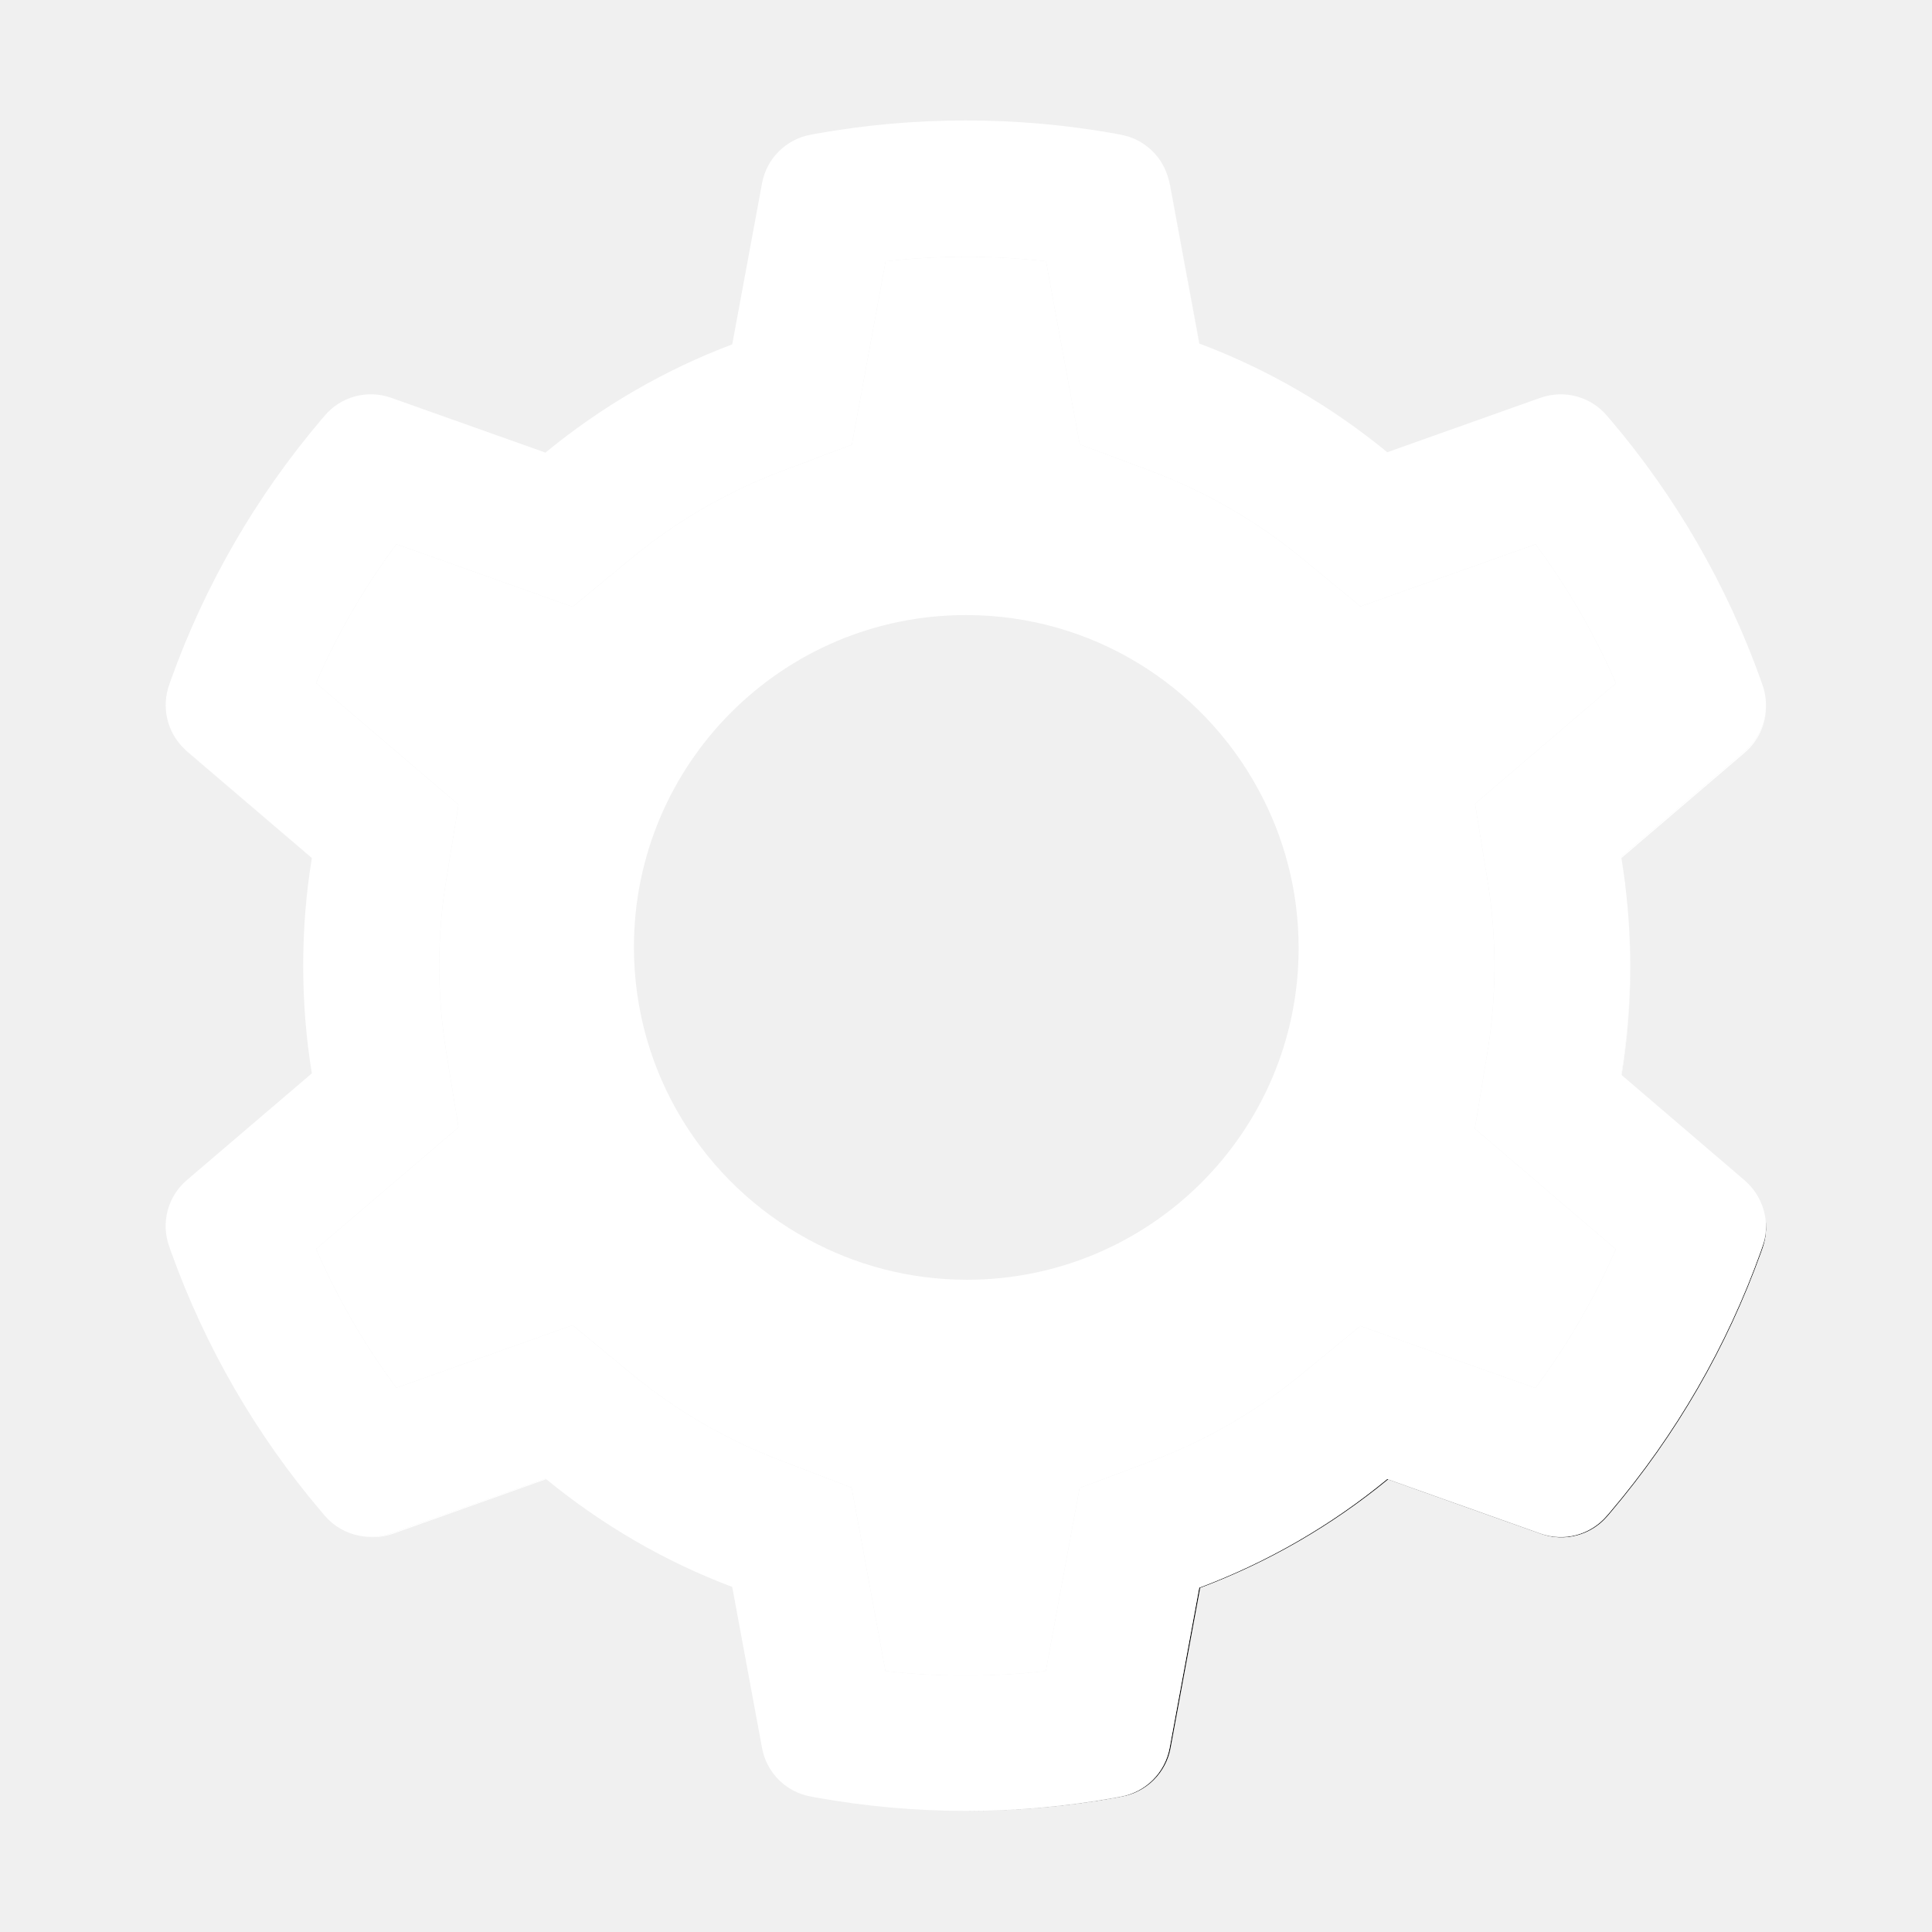
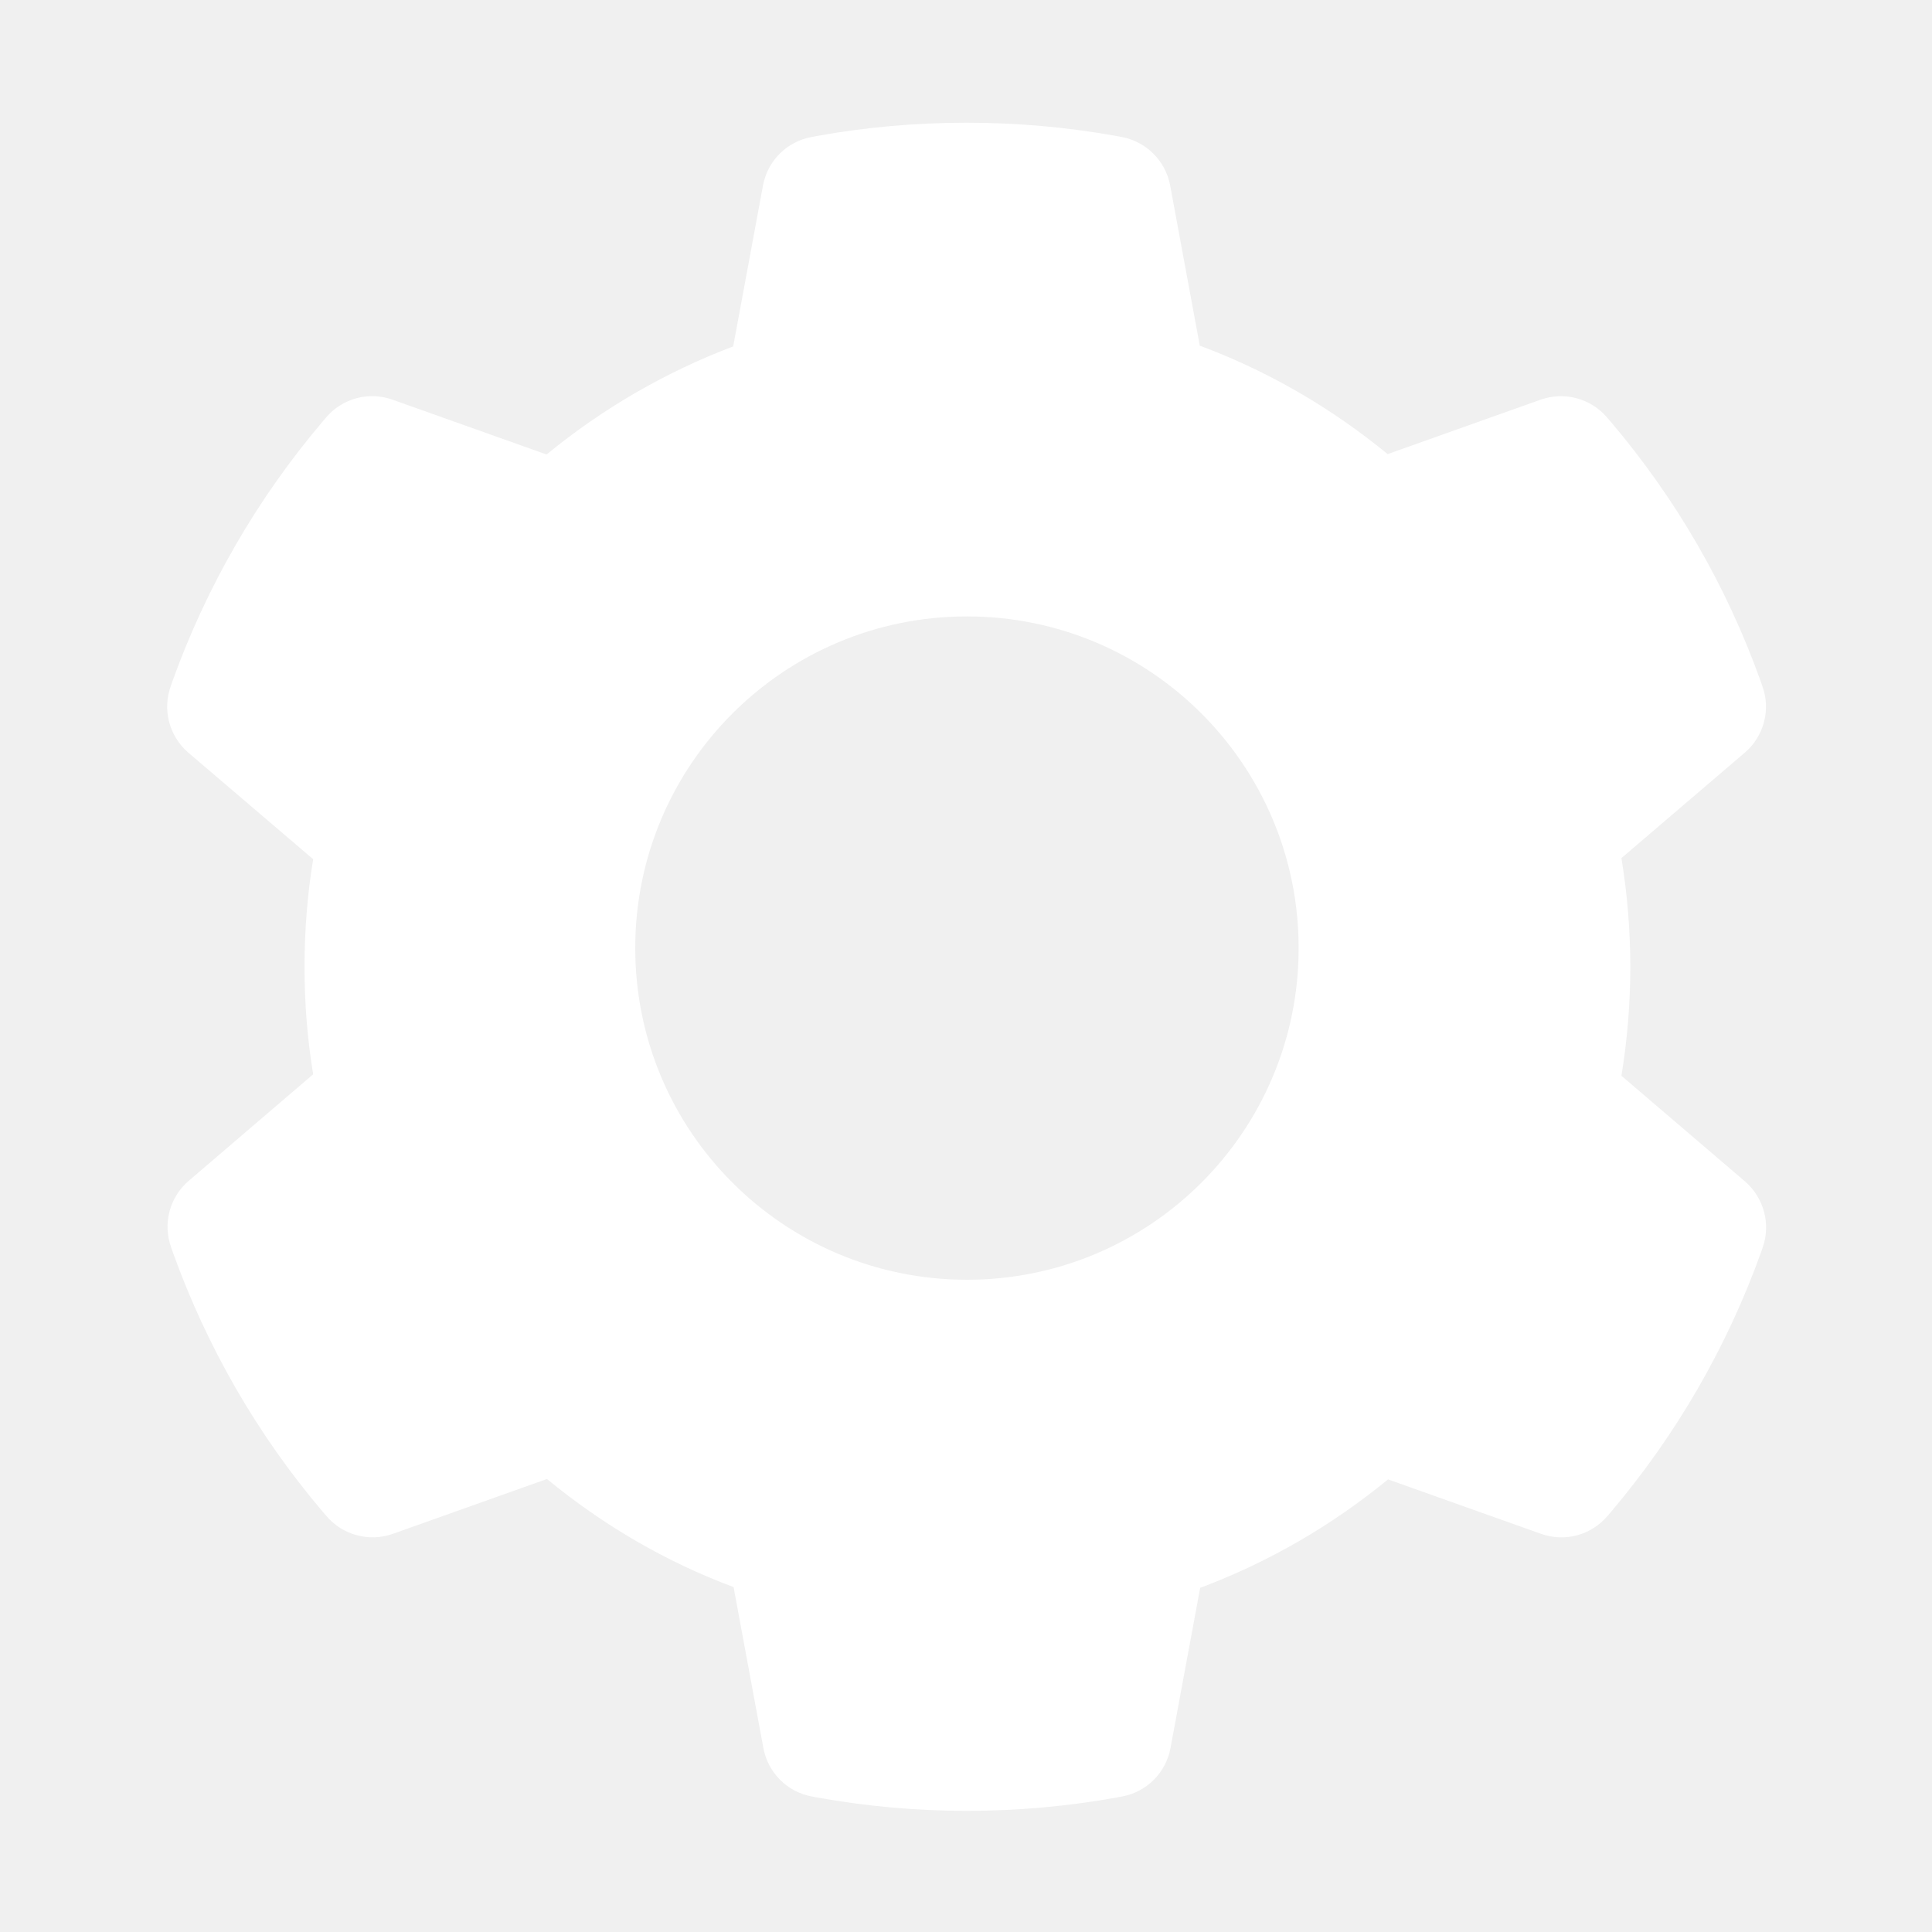
- <svg xmlns="http://www.w3.org/2000/svg" width="48" height="48" viewBox="0 0 48 48" fill="none">
-   <path d="M40.28 26.705L40.289 26.709C40.434 25.823 40.505 24.919 40.505 24.023C40.505 23.222 40.444 22.416 40.331 21.628C40.444 22.411 40.5 23.203 40.5 23.995C40.5 24.905 40.425 25.814 40.28 26.705ZM4.641 18.661C4.617 18.642 4.598 18.623 4.575 18.6C4.608 18.633 4.641 18.666 4.678 18.698L7.748 21.319V21.314L4.641 18.661ZM29.794 8.536H29.799L29.072 4.608C29.062 4.561 29.053 4.519 29.039 4.477C29.044 4.5 29.053 4.528 29.058 4.552L29.794 8.536ZM32.325 34.153L33.797 32.944L38.147 34.486C38.944 33.413 39.614 32.259 40.144 31.036L36.642 28.041L36.952 26.161C37.069 25.453 37.13 24.727 37.13 24C37.13 23.273 37.069 22.547 36.952 21.839L36.647 19.969L40.148 16.973C39.614 15.755 38.949 14.597 38.152 13.523L33.802 15.066L32.33 13.856C31.209 12.938 29.958 12.216 28.613 11.709L26.827 11.039L25.988 6.492C24.664 6.342 23.327 6.342 22.003 6.492L21.164 11.048L19.387 11.719C18.052 12.225 16.809 12.947 15.698 13.861L14.227 15.075L9.848 13.519C9.052 14.592 8.381 15.745 7.852 16.969L11.391 19.992L11.086 21.867C10.969 22.566 10.912 23.283 10.912 24C10.912 24.712 10.973 25.434 11.086 26.133L11.391 28.008L7.852 31.031C8.386 32.25 9.052 33.408 9.848 34.481L14.227 32.925L15.698 34.139C16.809 35.053 18.052 35.775 19.387 36.281L21.159 36.961L21.998 41.517C23.32 41.667 24.666 41.667 25.983 41.517L26.822 36.97L28.608 36.3C29.958 35.794 31.205 35.072 32.325 34.153ZM24.023 31.795C22.594 31.795 21.248 31.43 20.072 30.788C17.498 29.391 15.75 26.667 15.75 23.531C15.75 18.975 19.444 15.281 24 15.281C27.136 15.281 29.859 17.03 31.256 19.603C31.898 20.775 32.264 22.12 32.264 23.555C32.264 28.106 28.575 31.795 24.023 31.795ZM9.713 38.1C9.455 38.189 9.188 38.208 8.934 38.156C9.202 38.212 9.483 38.203 9.755 38.109L13.57 36.75C13.566 36.745 13.556 36.741 13.552 36.736L9.713 38.1ZM43.35 18.661L40.28 21.286C40.28 21.295 40.284 21.309 40.284 21.319L43.35 18.698C43.683 18.413 43.87 18 43.875 17.573C43.861 17.986 43.673 18.384 43.35 18.661Z" fill="white" />
-   <path d="M43.866 30.309C43.889 30.53 43.866 30.755 43.786 30.97L43.744 31.092C42.896 33.454 41.631 35.643 40.008 37.556L39.923 37.655C39.727 37.887 39.464 38.054 39.17 38.134C38.876 38.213 38.565 38.202 38.278 38.1L34.467 36.745C33.069 37.897 31.49 38.809 29.794 39.445L29.058 43.43C29.002 43.73 28.857 44.005 28.641 44.221C28.425 44.436 28.148 44.58 27.848 44.634L27.722 44.658C26.497 44.879 25.254 44.991 24.009 44.991H24.023C25.275 44.991 26.527 44.878 27.745 44.658L27.872 44.634C28.172 44.58 28.448 44.436 28.664 44.221C28.88 44.005 29.026 43.73 29.081 43.43L29.817 39.45C31.514 38.812 33.08 37.908 34.486 36.755L38.292 38.109C38.579 38.211 38.89 38.223 39.184 38.143C39.478 38.064 39.741 37.897 39.938 37.664L40.022 37.566C41.653 35.639 42.905 33.469 43.753 31.111L43.795 30.989C43.87 30.769 43.894 30.534 43.866 30.309V30.309Z" fill="black" />
-   <path d="M27.848 44.634C28.148 44.58 28.425 44.436 28.641 44.221C28.857 44.005 29.002 43.73 29.058 43.43L29.794 39.445C31.49 38.809 33.069 37.897 34.467 36.745L38.278 38.1C38.565 38.202 38.876 38.213 39.17 38.134C39.464 38.054 39.727 37.887 39.923 37.655L40.008 37.556C41.639 35.63 42.895 33.455 43.744 31.092L43.786 30.97C43.866 30.755 43.889 30.53 43.866 30.309C43.823 29.939 43.645 29.587 43.35 29.33L40.289 26.709L40.28 26.705C40.425 25.814 40.5 24.905 40.5 23.995C40.5 23.203 40.444 22.406 40.331 21.628C40.317 21.525 40.298 21.422 40.284 21.319C40.284 21.309 40.28 21.295 40.28 21.286L43.35 18.661C43.673 18.384 43.861 17.986 43.875 17.573C43.88 17.386 43.852 17.194 43.786 17.011L43.744 16.889C42.898 14.527 41.633 12.337 40.008 10.425L39.923 10.327C39.726 10.095 39.464 9.928 39.17 9.849C38.876 9.769 38.565 9.781 38.278 9.881L34.467 11.236C33.061 10.083 31.495 9.173 29.798 8.536H29.794L29.058 4.552C29.053 4.528 29.048 4.5 29.039 4.477C28.971 4.193 28.823 3.936 28.611 3.735C28.4 3.534 28.135 3.4 27.848 3.347L27.722 3.323C25.28 2.883 22.711 2.883 20.269 3.323L20.142 3.347C19.842 3.401 19.566 3.546 19.35 3.761C19.134 3.976 18.988 4.252 18.933 4.552L18.192 8.555C16.509 9.192 14.941 10.101 13.552 11.245L9.712 9.881C9.425 9.78 9.114 9.768 8.82 9.848C8.527 9.927 8.264 10.094 8.067 10.327L7.983 10.425C6.36 12.338 5.094 14.528 4.247 16.889L4.205 17.011C4.107 17.283 4.09 17.578 4.156 17.86C4.221 18.142 4.367 18.399 4.575 18.6C4.598 18.619 4.617 18.642 4.641 18.661L7.748 21.314V21.319C7.603 22.2 7.533 23.095 7.533 23.991C7.533 24.891 7.603 25.791 7.748 26.667L4.641 29.32C4.409 29.519 4.243 29.783 4.165 30.077C4.088 30.372 4.101 30.684 4.205 30.97L4.247 31.092C5.095 33.455 6.352 35.634 7.983 37.556L8.067 37.655C8.297 37.922 8.602 38.095 8.934 38.156C9.187 38.203 9.455 38.189 9.712 38.1L13.552 36.736C13.556 36.741 13.566 36.745 13.57 36.75C14.963 37.889 16.514 38.794 18.192 39.427L18.933 43.43C18.988 43.73 19.134 44.005 19.35 44.221C19.566 44.436 19.842 44.58 20.142 44.634L20.269 44.658C21.492 44.878 22.744 44.991 23.995 44.991H24.009C25.256 44.991 26.508 44.878 27.722 44.658L27.848 44.634ZM25.983 41.517C24.659 41.667 23.322 41.667 21.998 41.517L21.159 36.961L19.387 36.281C18.052 35.775 16.809 35.053 15.698 34.139L14.226 32.925L9.848 34.481C9.052 33.408 8.386 32.25 7.852 31.031L11.391 28.008L11.086 26.133C10.973 25.434 10.912 24.712 10.912 24C10.912 23.283 10.969 22.566 11.086 21.867L11.391 19.992L7.852 16.969C8.381 15.745 9.052 14.592 9.848 13.519L14.226 15.075L15.698 13.861C16.809 12.947 18.052 12.225 19.387 11.719L21.164 11.048L22.003 6.492C23.32 6.342 24.666 6.342 25.988 6.492L26.826 11.039L28.613 11.709C29.958 12.216 31.209 12.938 32.33 13.856L33.801 15.066L38.151 13.523C38.948 14.597 39.614 15.755 40.148 16.973L36.647 19.969L36.952 21.839C37.069 22.547 37.13 23.273 37.13 24C37.13 24.727 37.069 25.453 36.952 26.161L36.642 28.041L40.144 31.036C39.613 32.259 38.943 33.416 38.147 34.486L33.797 32.944L32.325 34.153C31.205 35.072 29.958 35.794 28.608 36.3L26.822 36.97L25.983 41.517Z" fill="white" />
+ <svg xmlns="http://www.w3.org/2000/svg" width="40" height="40" viewBox="0 0 40 40" fill="none">
+   <path d="M36.125 24.457L33.57 22.273C33.691 21.531 33.754 20.773 33.754 20.02C33.754 19.266 33.691 18.504 33.57 17.766L36.125 15.582C36.318 15.417 36.456 15.197 36.521 14.951C36.586 14.706 36.575 14.446 36.488 14.207L36.453 14.105C35.75 12.139 34.697 10.317 33.344 8.727L33.273 8.645C33.109 8.451 32.89 8.313 32.645 8.246C32.401 8.18 32.142 8.19 31.902 8.273L28.73 9.402C27.559 8.441 26.254 7.684 24.84 7.156L24.227 3.84C24.18 3.59 24.059 3.36 23.879 3.181C23.699 3.002 23.469 2.881 23.219 2.836L23.113 2.816C21.082 2.449 18.941 2.449 16.91 2.816L16.805 2.836C16.555 2.881 16.324 3.002 16.144 3.181C15.964 3.36 15.843 3.59 15.797 3.84L15.18 7.172C13.779 7.703 12.474 8.459 11.316 9.41L8.121 8.273C7.882 8.189 7.623 8.179 7.378 8.245C7.133 8.312 6.914 8.451 6.75 8.645L6.68 8.727C5.329 10.319 4.276 12.141 3.57 14.105L3.535 14.207C3.359 14.695 3.504 15.242 3.898 15.582L6.484 17.789C6.363 18.523 6.305 19.273 6.305 20.016C6.305 20.766 6.363 21.516 6.484 22.242L3.906 24.449C3.713 24.614 3.575 24.834 3.51 25.08C3.445 25.326 3.457 25.585 3.543 25.824L3.578 25.926C4.285 27.891 5.328 29.707 6.687 31.305L6.758 31.387C6.922 31.58 7.141 31.719 7.386 31.785C7.631 31.851 7.89 31.842 8.129 31.758L11.324 30.621C12.488 31.578 13.785 32.336 15.188 32.859L15.805 36.191C15.851 36.441 15.972 36.671 16.152 36.85C16.332 37.03 16.562 37.15 16.812 37.195L16.918 37.215C18.969 37.584 21.07 37.584 23.121 37.215L23.227 37.195C23.477 37.15 23.707 37.03 23.887 36.85C24.067 36.671 24.188 36.441 24.234 36.191L24.848 32.875C26.262 32.344 27.566 31.59 28.738 30.629L31.91 31.758C32.149 31.842 32.409 31.852 32.654 31.786C32.898 31.72 33.117 31.58 33.281 31.387L33.352 31.305C34.711 29.699 35.754 27.891 36.461 25.926L36.496 25.824C36.664 25.34 36.52 24.797 36.125 24.457ZM20.02 26.496C16.227 26.496 13.152 23.422 13.152 19.629C13.152 15.836 16.227 12.762 20.02 12.762C23.812 12.762 26.887 15.836 26.887 19.629C26.887 23.422 23.812 26.496 20.02 26.496Z" fill="white" />
</svg>
